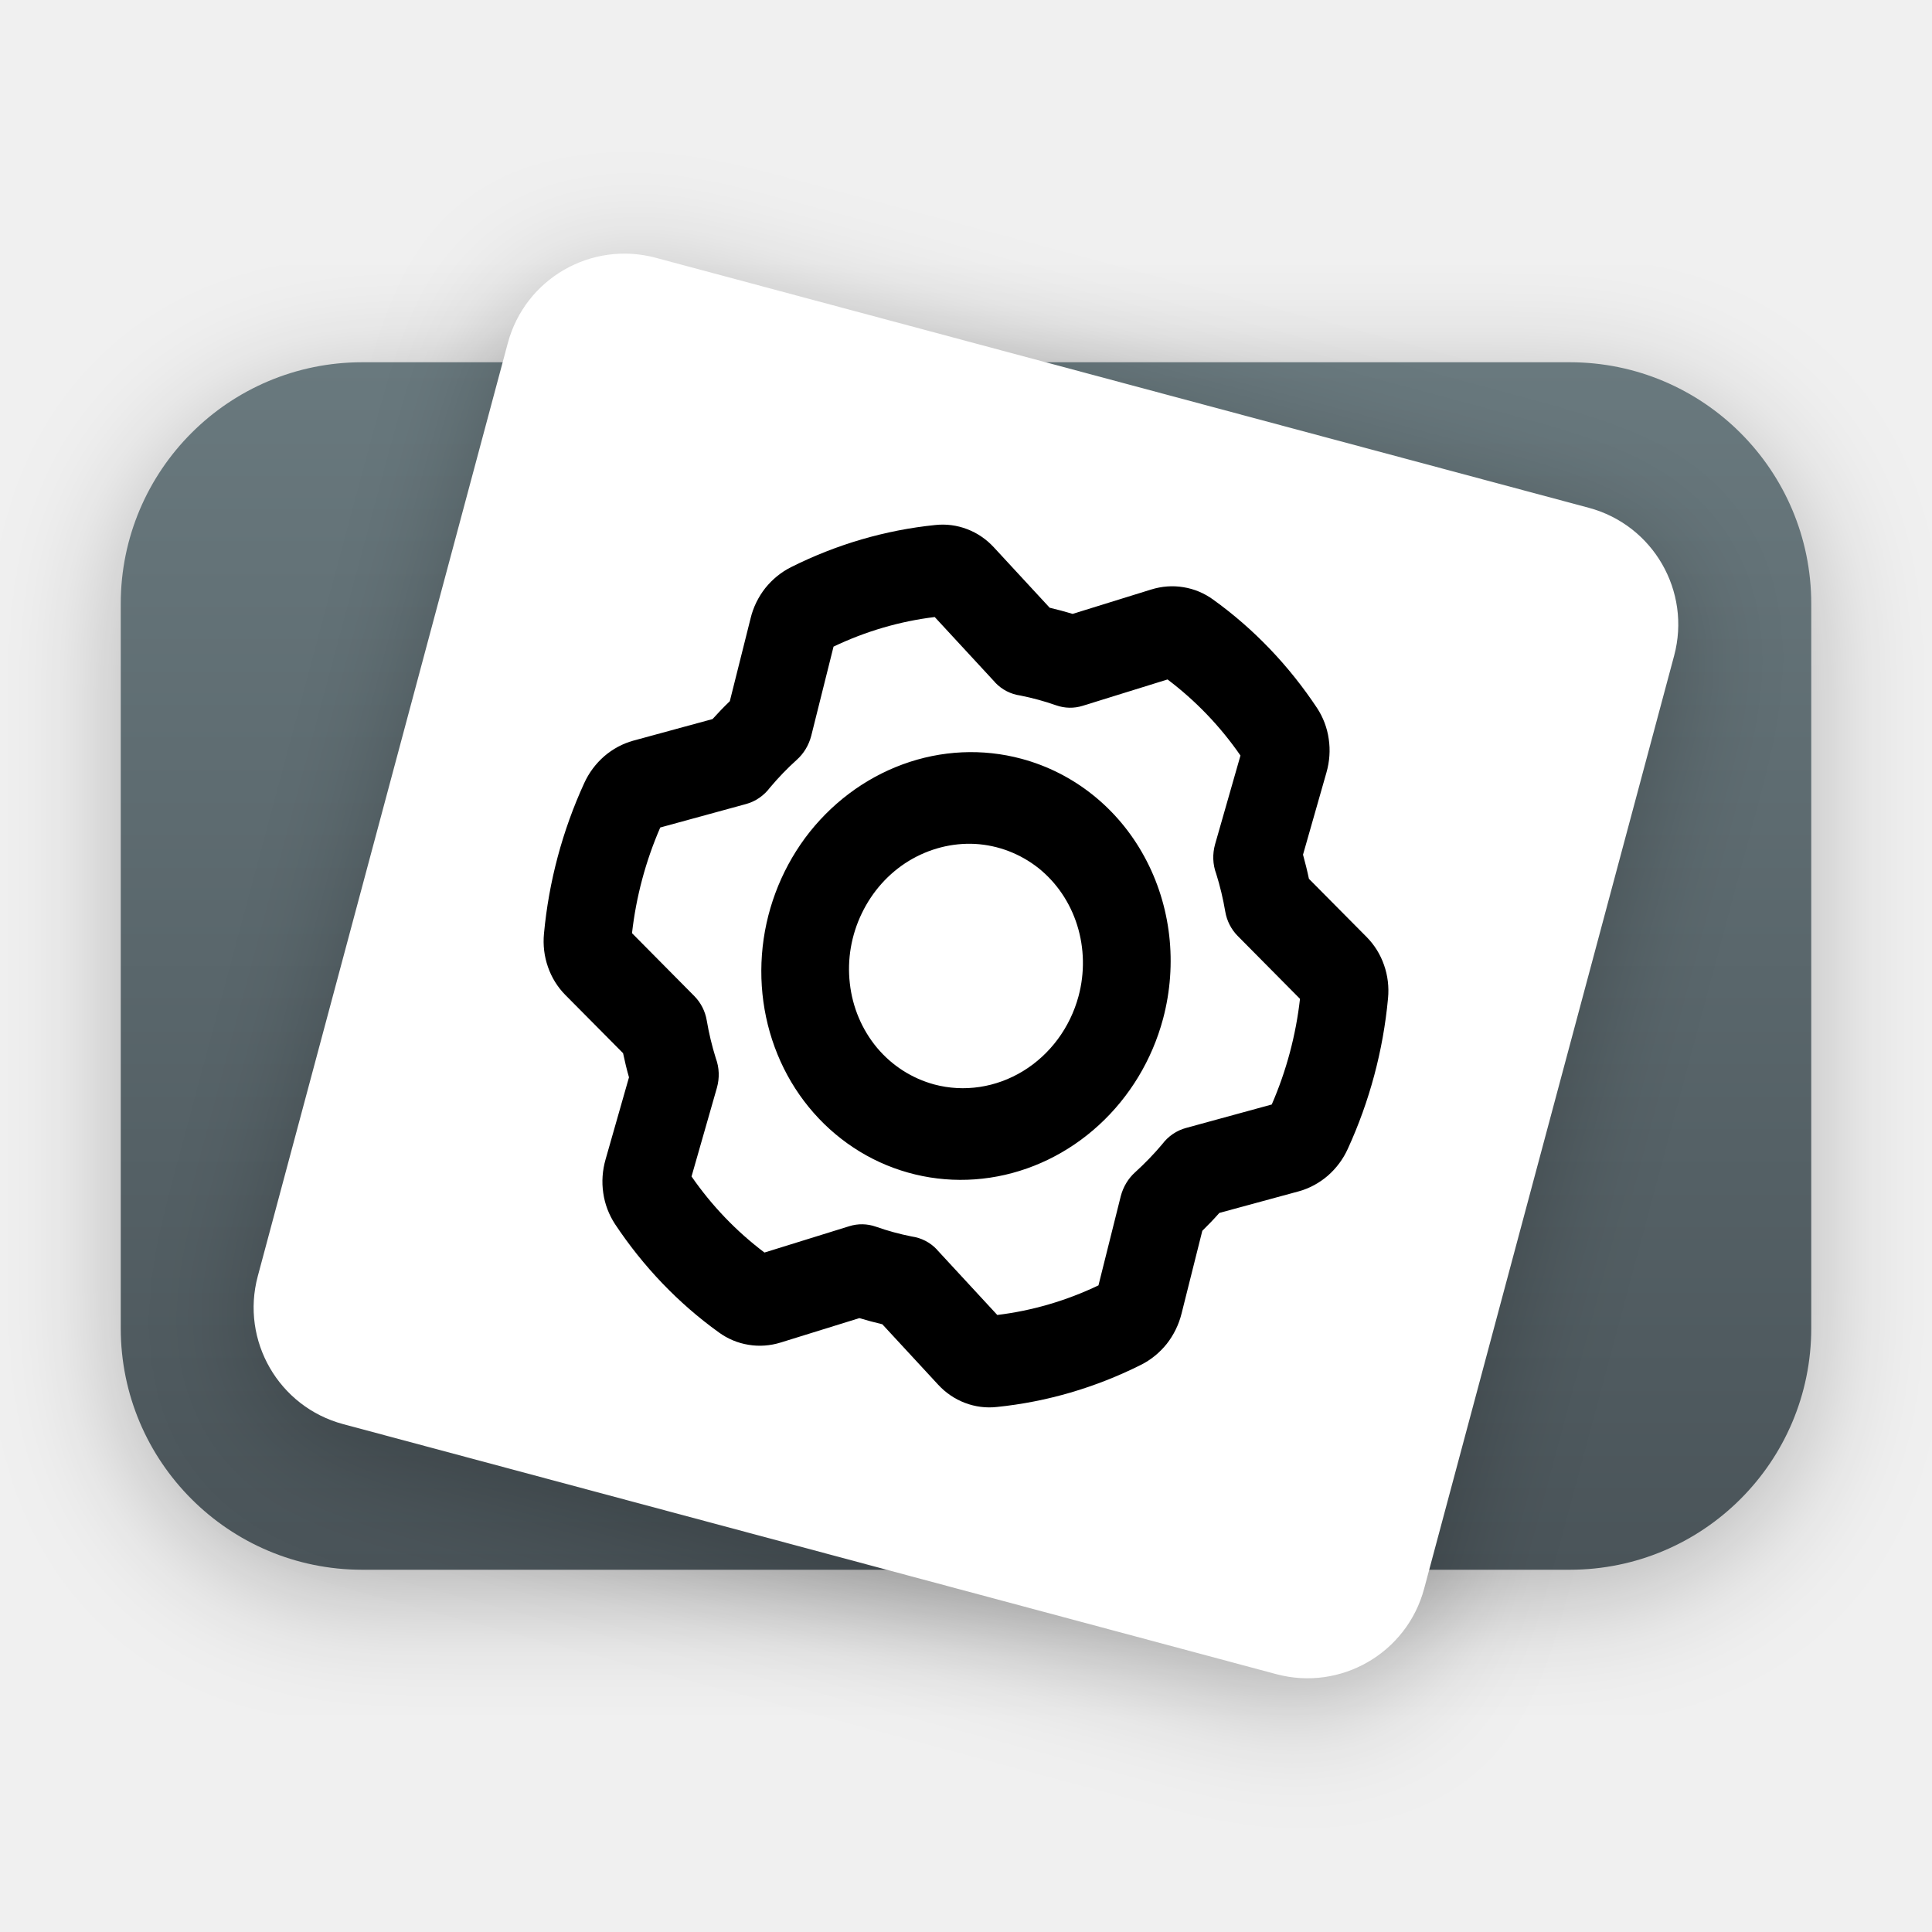
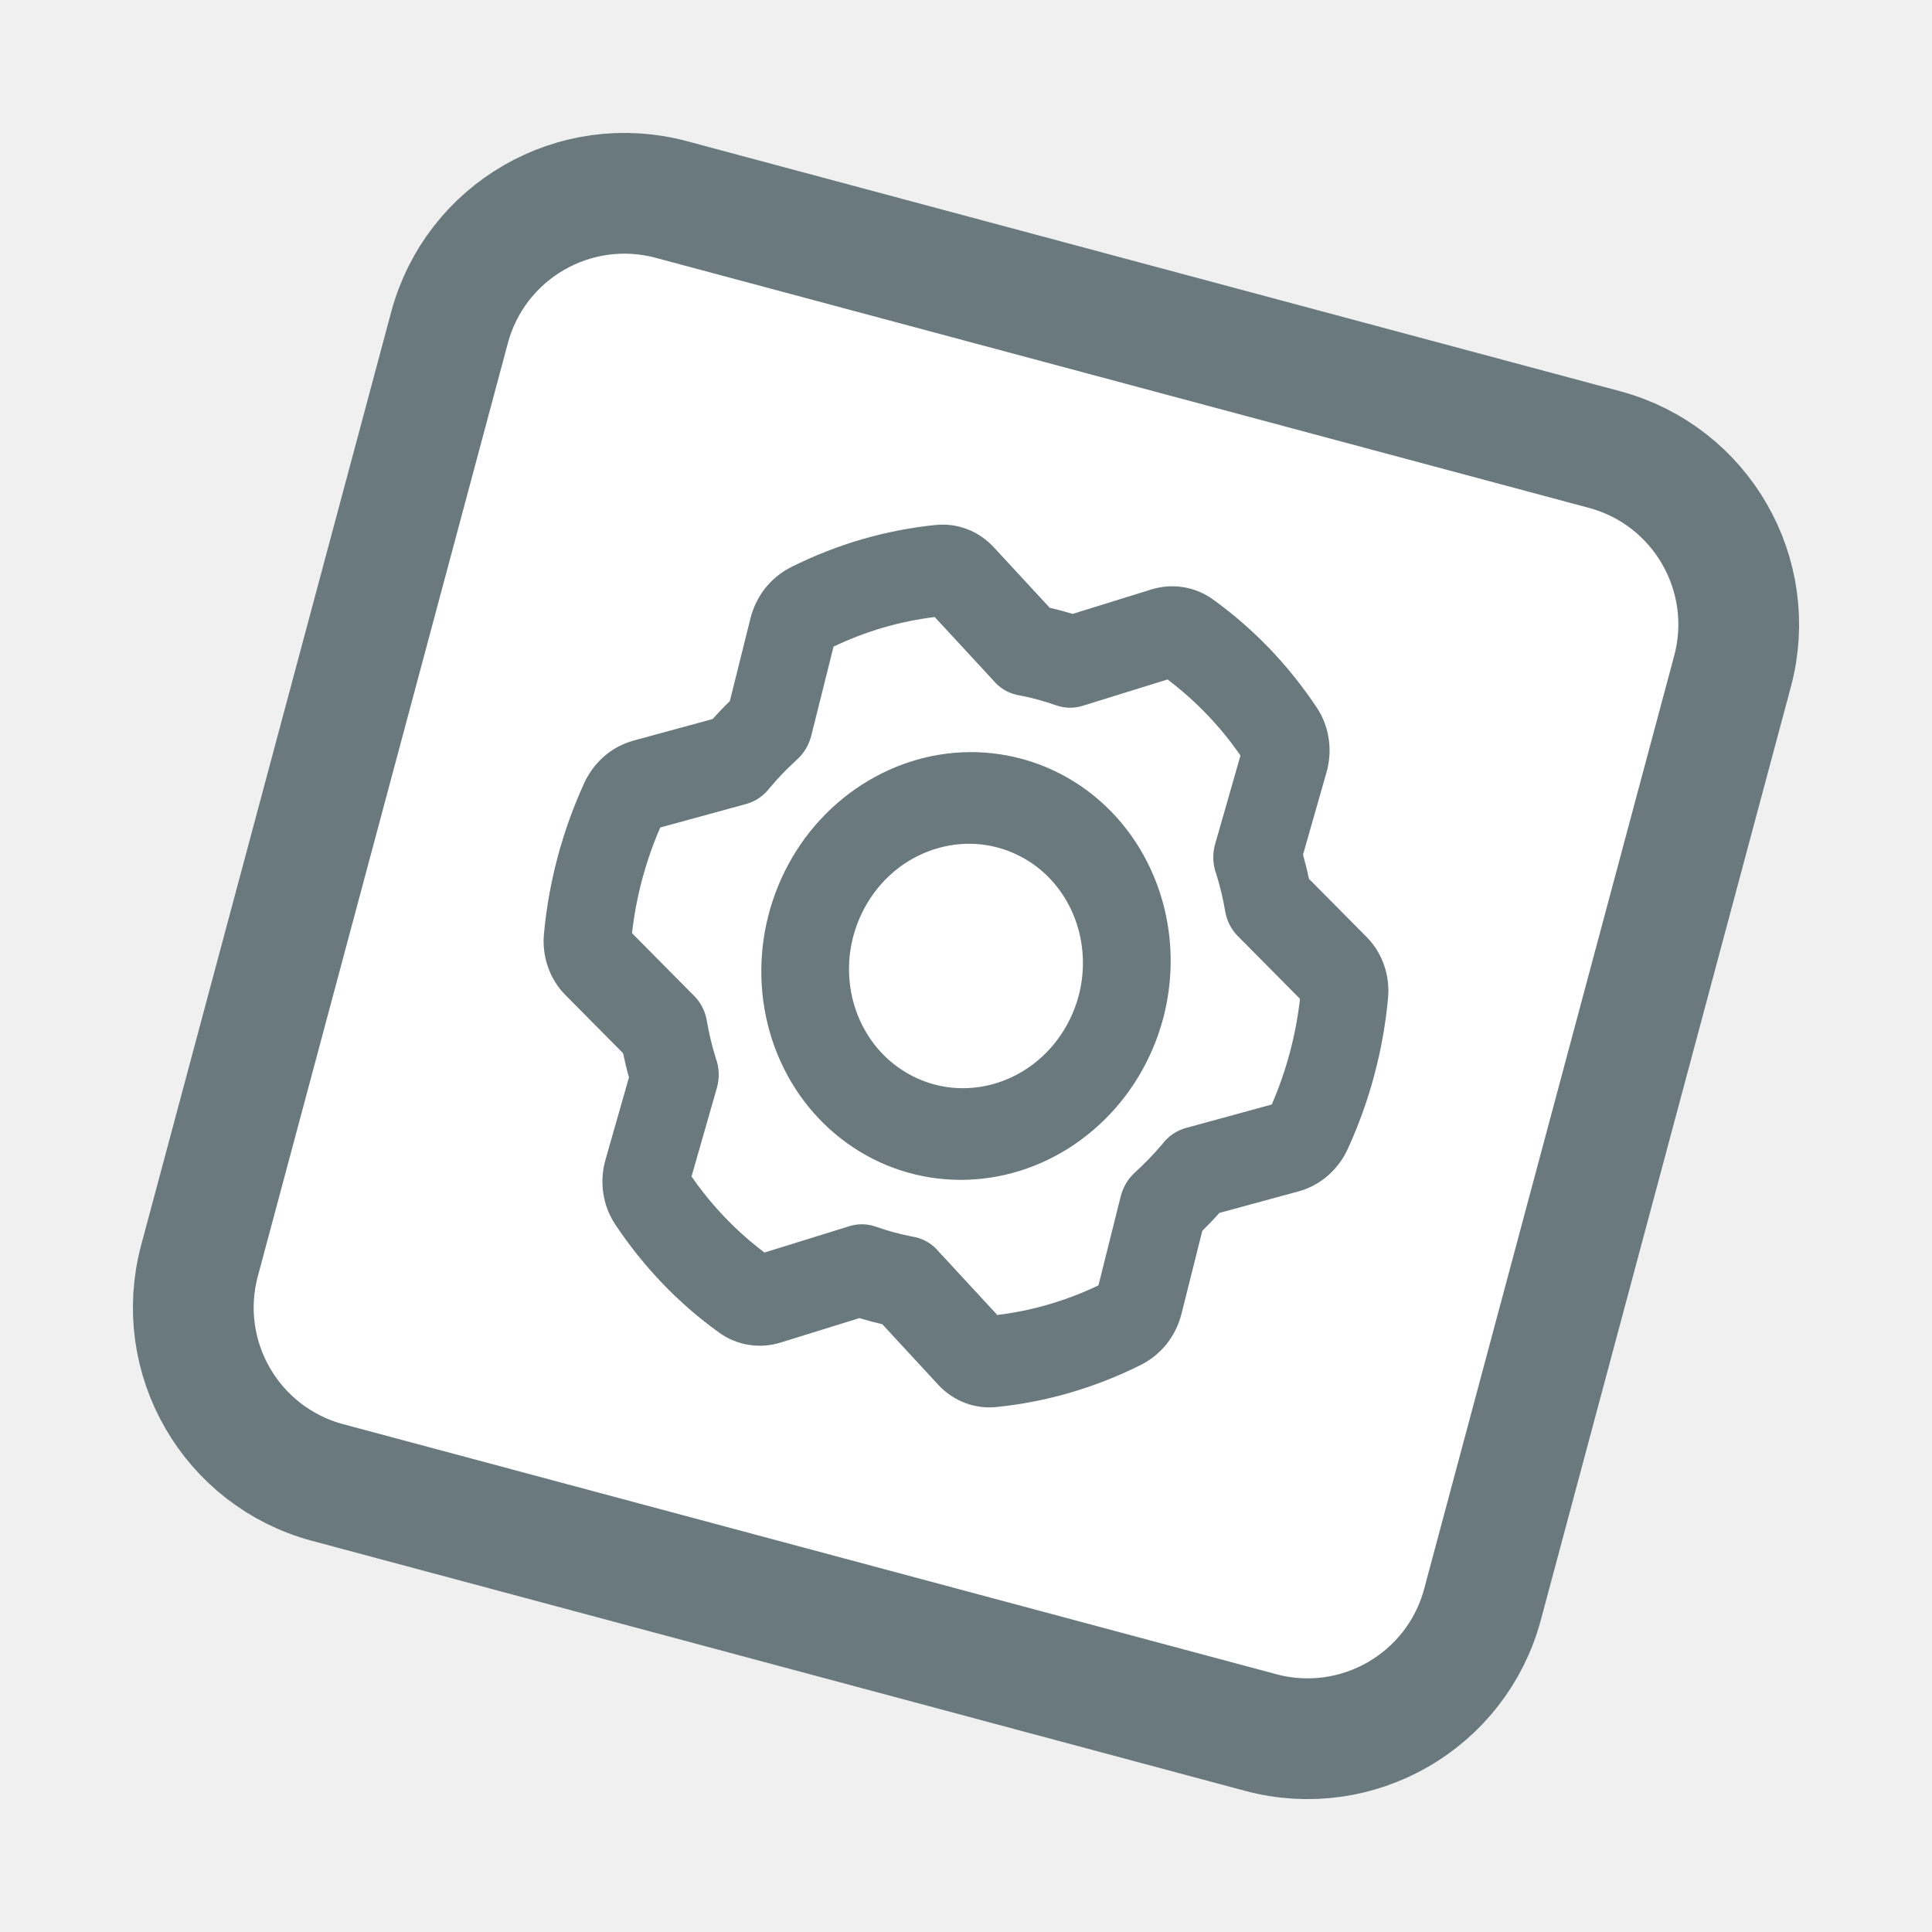
<svg xmlns="http://www.w3.org/2000/svg" width="16" height="16" viewBox="0 0 16 16" fill="none">
-   <g filter="url(#filter0_d)">
-     <rect x="1" y="3" width="14" height="10" rx="2" fill="url(#paint0_linear)" />
-   </g>
-   <g filter="url(#filter1_d)">
-     <rect x="4.464" y="1.876" width="10" height="10" rx="1" transform="rotate(15 4.46447 1.87628)" fill="white" />
-     <path d="M8.46 6.284C8.137 6.197 7.795 6.213 7.476 6.33C7.157 6.447 6.876 6.659 6.668 6.939C6.461 7.22 6.336 7.556 6.31 7.906C6.284 8.256 6.357 8.603 6.521 8.905C6.685 9.206 6.932 9.447 7.23 9.598C7.529 9.749 7.866 9.803 8.199 9.753C8.532 9.703 8.846 9.551 9.101 9.317C9.356 9.083 9.541 8.777 9.632 8.437C9.753 7.982 9.698 7.5 9.478 7.096C9.259 6.692 8.892 6.4 8.46 6.284V6.284ZM7.737 8.981C7.553 8.931 7.388 8.826 7.263 8.677C7.139 8.528 7.06 8.343 7.038 8.144C7.015 7.946 7.05 7.744 7.137 7.564C7.224 7.383 7.359 7.232 7.526 7.13C7.694 7.028 7.885 6.979 8.076 6.989C8.267 7 8.449 7.07 8.6 7.189C8.75 7.309 8.862 7.474 8.921 7.663C8.98 7.852 8.984 8.056 8.932 8.25C8.862 8.51 8.697 8.733 8.473 8.87C8.249 9.007 7.984 9.047 7.737 8.981ZM11.495 8.268C11.504 8.174 11.493 8.08 11.462 7.992C11.432 7.905 11.383 7.826 11.319 7.761L10.84 7.278C10.826 7.211 10.809 7.144 10.791 7.078L10.985 6.398C11.011 6.307 11.018 6.212 11.004 6.12C10.991 6.027 10.957 5.939 10.907 5.863C10.674 5.512 10.383 5.207 10.046 4.965C9.973 4.912 9.889 4.877 9.801 4.863C9.712 4.848 9.621 4.855 9.534 4.882L8.883 5.084C8.82 5.065 8.757 5.048 8.693 5.033L8.23 4.532C8.168 4.465 8.093 4.414 8.009 4.382C7.925 4.35 7.835 4.338 7.745 4.348C7.332 4.39 6.928 4.508 6.551 4.697C6.469 4.738 6.397 4.797 6.338 4.87C6.28 4.944 6.238 5.029 6.216 5.121L6.044 5.807C5.995 5.854 5.947 5.904 5.901 5.955L5.244 6.134C5.157 6.158 5.075 6.202 5.004 6.263C4.934 6.324 4.877 6.4 4.838 6.486C4.658 6.879 4.545 7.301 4.505 7.732C4.496 7.826 4.507 7.92 4.538 8.008C4.568 8.095 4.617 8.174 4.681 8.239L5.16 8.722C5.174 8.789 5.19 8.856 5.209 8.922L5.015 9.602C4.989 9.693 4.982 9.788 4.996 9.88C5.009 9.973 5.043 10.06 5.093 10.137C5.326 10.488 5.617 10.793 5.954 11.035C6.027 11.088 6.111 11.123 6.199 11.137C6.288 11.152 6.379 11.145 6.466 11.118L7.117 10.916C7.18 10.935 7.243 10.952 7.307 10.967L7.77 11.468C7.832 11.535 7.907 11.586 7.991 11.618C8.075 11.65 8.165 11.662 8.255 11.652C8.668 11.61 9.072 11.492 9.449 11.303C9.531 11.262 9.603 11.203 9.662 11.13C9.72 11.056 9.762 10.971 9.785 10.879L9.957 10.193C10.005 10.146 10.053 10.096 10.098 10.045L10.756 9.866C10.843 9.842 10.925 9.798 10.996 9.737C11.066 9.676 11.123 9.6 11.162 9.514C11.342 9.121 11.455 8.699 11.495 8.268L11.495 8.268ZM10.532 9.147L9.823 9.341C9.744 9.362 9.674 9.41 9.624 9.477C9.555 9.559 9.48 9.636 9.401 9.708C9.343 9.76 9.302 9.829 9.282 9.905L9.097 10.645C8.831 10.772 8.548 10.855 8.259 10.89L7.76 10.35L7.758 10.347C7.702 10.288 7.629 10.251 7.55 10.24C7.45 10.22 7.35 10.193 7.254 10.159C7.183 10.134 7.106 10.132 7.033 10.155L6.331 10.373C6.099 10.198 5.895 9.986 5.727 9.743L5.937 9.009C5.96 8.928 5.957 8.841 5.928 8.764C5.896 8.662 5.871 8.557 5.853 8.451C5.84 8.374 5.804 8.304 5.751 8.25L5.234 7.728C5.268 7.427 5.347 7.131 5.468 6.853L6.177 6.659C6.256 6.638 6.327 6.589 6.377 6.522C6.446 6.44 6.52 6.363 6.599 6.292C6.657 6.24 6.698 6.171 6.718 6.095L6.903 5.355C7.169 5.228 7.452 5.145 7.741 5.11L8.24 5.65L8.242 5.653C8.298 5.712 8.371 5.749 8.45 5.76C8.55 5.78 8.65 5.807 8.746 5.841C8.817 5.866 8.894 5.868 8.967 5.845L9.669 5.627C9.901 5.802 10.105 6.014 10.273 6.257L10.063 6.991C10.04 7.072 10.043 7.159 10.072 7.236C10.104 7.338 10.129 7.443 10.147 7.549C10.16 7.626 10.196 7.696 10.249 7.75L10.766 8.272C10.732 8.573 10.653 8.869 10.532 9.147V9.147Z" fill="black" />
-   </g>
-   <defs>
-     <filter id="filter0_d" x="0" y="2.2" width="16" height="12" filterUnits="userSpaceOnUse" color-interpolation-filters="sRGB">
-       <feFlood flood-opacity="0" result="BackgroundImageFix" />
-       <feColorMatrix in="SourceAlpha" type="matrix" values="0 0 0 0 0 0 0 0 0 0 0 0 0 0 0 0 0 0 127 0" />
-       <feOffset dy="0.2" />
-       <feGaussianBlur stdDeviation="0.5" />
-       <feColorMatrix type="matrix" values="0 0 0 0 0 0 0 0 0 0 0 0 0 0 0 0 0 0 0.25 0" />
-       <feBlend mode="normal" in2="BackgroundImageFix" result="effect1_dropShadow" />
-       <feBlend mode="normal" in="SourceGraphic" in2="effect1_dropShadow" result="shape" />
-     </filter>
-     <filter id="filter1_d" x="0.876" y="1.076" width="14.247" height="14.247" filterUnits="userSpaceOnUse" color-interpolation-filters="sRGB">
-       <feFlood flood-opacity="0" result="BackgroundImageFix" />
-       <feColorMatrix in="SourceAlpha" type="matrix" values="0 0 0 0 0 0 0 0 0 0 0 0 0 0 0 0 0 0 127 0" />
-       <feOffset dy="0.2" />
-       <feGaussianBlur stdDeviation="0.5" />
-       <feColorMatrix type="matrix" values="0 0 0 0 0 0 0 0 0 0 0 0 0 0 0 0 0 0 0.25 0" />
-       <feBlend mode="normal" in2="BackgroundImageFix" result="effect1_dropShadow" />
-       <feBlend mode="normal" in="SourceGraphic" in2="effect1_dropShadow" result="shape" />
-     </filter>
-     <linearGradient id="paint0_linear" x1="8" y1="3" x2="8" y2="13" gradientUnits="userSpaceOnUse">
-       <stop stop-color="#69797E" />
-       <stop offset="1" stop-color="#4A5459" />
-     </linearGradient>
-   </defs>
+   <rect x="4.111" y="1.264" width="11" height="11" rx="1.5" transform="rotate(15 4.11091 1.2639)" fill="white" stroke="#69797E" />
+   <path d="M8.46 6.284C8.137 6.197 7.795 6.213 7.476 6.33C7.157 6.447 6.876 6.659 6.668 6.939C6.461 7.22 6.336 7.556 6.31 7.906C6.284 8.256 6.357 8.603 6.521 8.905C6.685 9.206 6.932 9.447 7.23 9.598C7.529 9.749 7.866 9.803 8.199 9.753C8.532 9.703 8.846 9.551 9.101 9.317C9.356 9.083 9.541 8.777 9.632 8.437C9.753 7.982 9.698 7.5 9.478 7.096C9.259 6.692 8.892 6.4 8.46 6.284V6.284ZM7.737 8.981C7.553 8.931 7.388 8.826 7.263 8.677C7.139 8.528 7.06 8.343 7.038 8.144C7.015 7.946 7.05 7.744 7.137 7.564C7.224 7.383 7.359 7.232 7.526 7.13C7.694 7.028 7.885 6.979 8.076 6.989C8.267 7 8.449 7.07 8.6 7.189C8.75 7.309 8.862 7.474 8.921 7.663C8.98 7.852 8.984 8.056 8.932 8.25C8.862 8.51 8.697 8.733 8.473 8.87C8.249 9.007 7.984 9.047 7.737 8.981ZM11.495 8.268C11.504 8.174 11.493 8.08 11.462 7.992C11.432 7.905 11.383 7.826 11.319 7.761L10.84 7.278C10.826 7.211 10.809 7.144 10.791 7.078L10.985 6.398C11.011 6.307 11.018 6.212 11.004 6.12C10.991 6.027 10.957 5.939 10.907 5.863C10.674 5.512 10.383 5.207 10.046 4.965C9.973 4.912 9.889 4.877 9.801 4.863C9.712 4.848 9.621 4.855 9.534 4.882L8.883 5.084C8.82 5.065 8.757 5.048 8.693 5.033L8.23 4.532C8.168 4.465 8.093 4.414 8.009 4.382C7.925 4.35 7.835 4.338 7.745 4.348C7.332 4.39 6.928 4.508 6.551 4.697C6.469 4.738 6.397 4.797 6.338 4.87C6.28 4.944 6.238 5.029 6.215 5.121L6.044 5.807C5.995 5.854 5.947 5.904 5.901 5.955L5.244 6.134C5.157 6.158 5.075 6.202 5.004 6.263C4.934 6.324 4.877 6.4 4.838 6.486C4.658 6.879 4.545 7.301 4.505 7.732C4.496 7.826 4.507 7.92 4.538 8.008C4.568 8.095 4.617 8.174 4.681 8.239L5.16 8.722C5.174 8.789 5.19 8.856 5.209 8.922L5.015 9.602C4.989 9.693 4.982 9.788 4.996 9.88C5.009 9.973 5.043 10.06 5.093 10.137C5.326 10.488 5.617 10.793 5.954 11.035C6.027 11.088 6.111 11.123 6.199 11.137C6.288 11.152 6.379 11.145 6.466 11.118L7.117 10.916C7.18 10.935 7.243 10.952 7.307 10.967L7.77 11.468C7.832 11.535 7.907 11.586 7.991 11.618C8.075 11.65 8.165 11.662 8.255 11.652C8.668 11.61 9.072 11.492 9.449 11.303C9.531 11.262 9.603 11.203 9.662 11.13C9.72 11.056 9.762 10.971 9.785 10.879L9.957 10.193C10.005 10.146 10.053 10.096 10.098 10.045L10.756 9.866C10.843 9.842 10.925 9.798 10.996 9.737C11.066 9.676 11.123 9.6 11.162 9.514C11.342 9.121 11.455 8.699 11.495 8.268L11.495 8.268ZM10.532 9.147L9.823 9.341C9.744 9.362 9.674 9.41 9.624 9.477C9.555 9.559 9.48 9.636 9.401 9.708C9.343 9.76 9.302 9.829 9.282 9.905L9.097 10.645C8.831 10.772 8.548 10.855 8.259 10.89L7.76 10.35L7.758 10.347C7.702 10.288 7.629 10.251 7.55 10.24C7.45 10.22 7.35 10.193 7.254 10.159C7.183 10.134 7.106 10.132 7.033 10.155L6.331 10.373C6.099 10.198 5.895 9.986 5.727 9.743L5.937 9.009C5.96 8.928 5.957 8.841 5.928 8.764C5.896 8.662 5.871 8.557 5.853 8.451C5.84 8.374 5.804 8.304 5.751 8.25L5.234 7.728C5.268 7.427 5.347 7.131 5.468 6.853L6.177 6.659C6.256 6.638 6.327 6.589 6.377 6.522C6.446 6.44 6.52 6.363 6.599 6.292C6.657 6.24 6.698 6.171 6.718 6.095L6.903 5.355C7.169 5.228 7.452 5.145 7.741 5.11L8.24 5.65L8.242 5.653C8.298 5.712 8.371 5.749 8.45 5.76C8.55 5.78 8.65 5.807 8.746 5.841C8.817 5.866 8.894 5.868 8.967 5.845L9.669 5.627C9.901 5.802 10.105 6.014 10.273 6.257L10.063 6.991C10.04 7.072 10.043 7.159 10.072 7.236C10.104 7.338 10.129 7.443 10.147 7.549C10.16 7.626 10.196 7.696 10.249 7.75L10.766 8.272C10.732 8.573 10.653 8.869 10.532 9.147V9.147Z" fill="#69797E" />
</svg>
